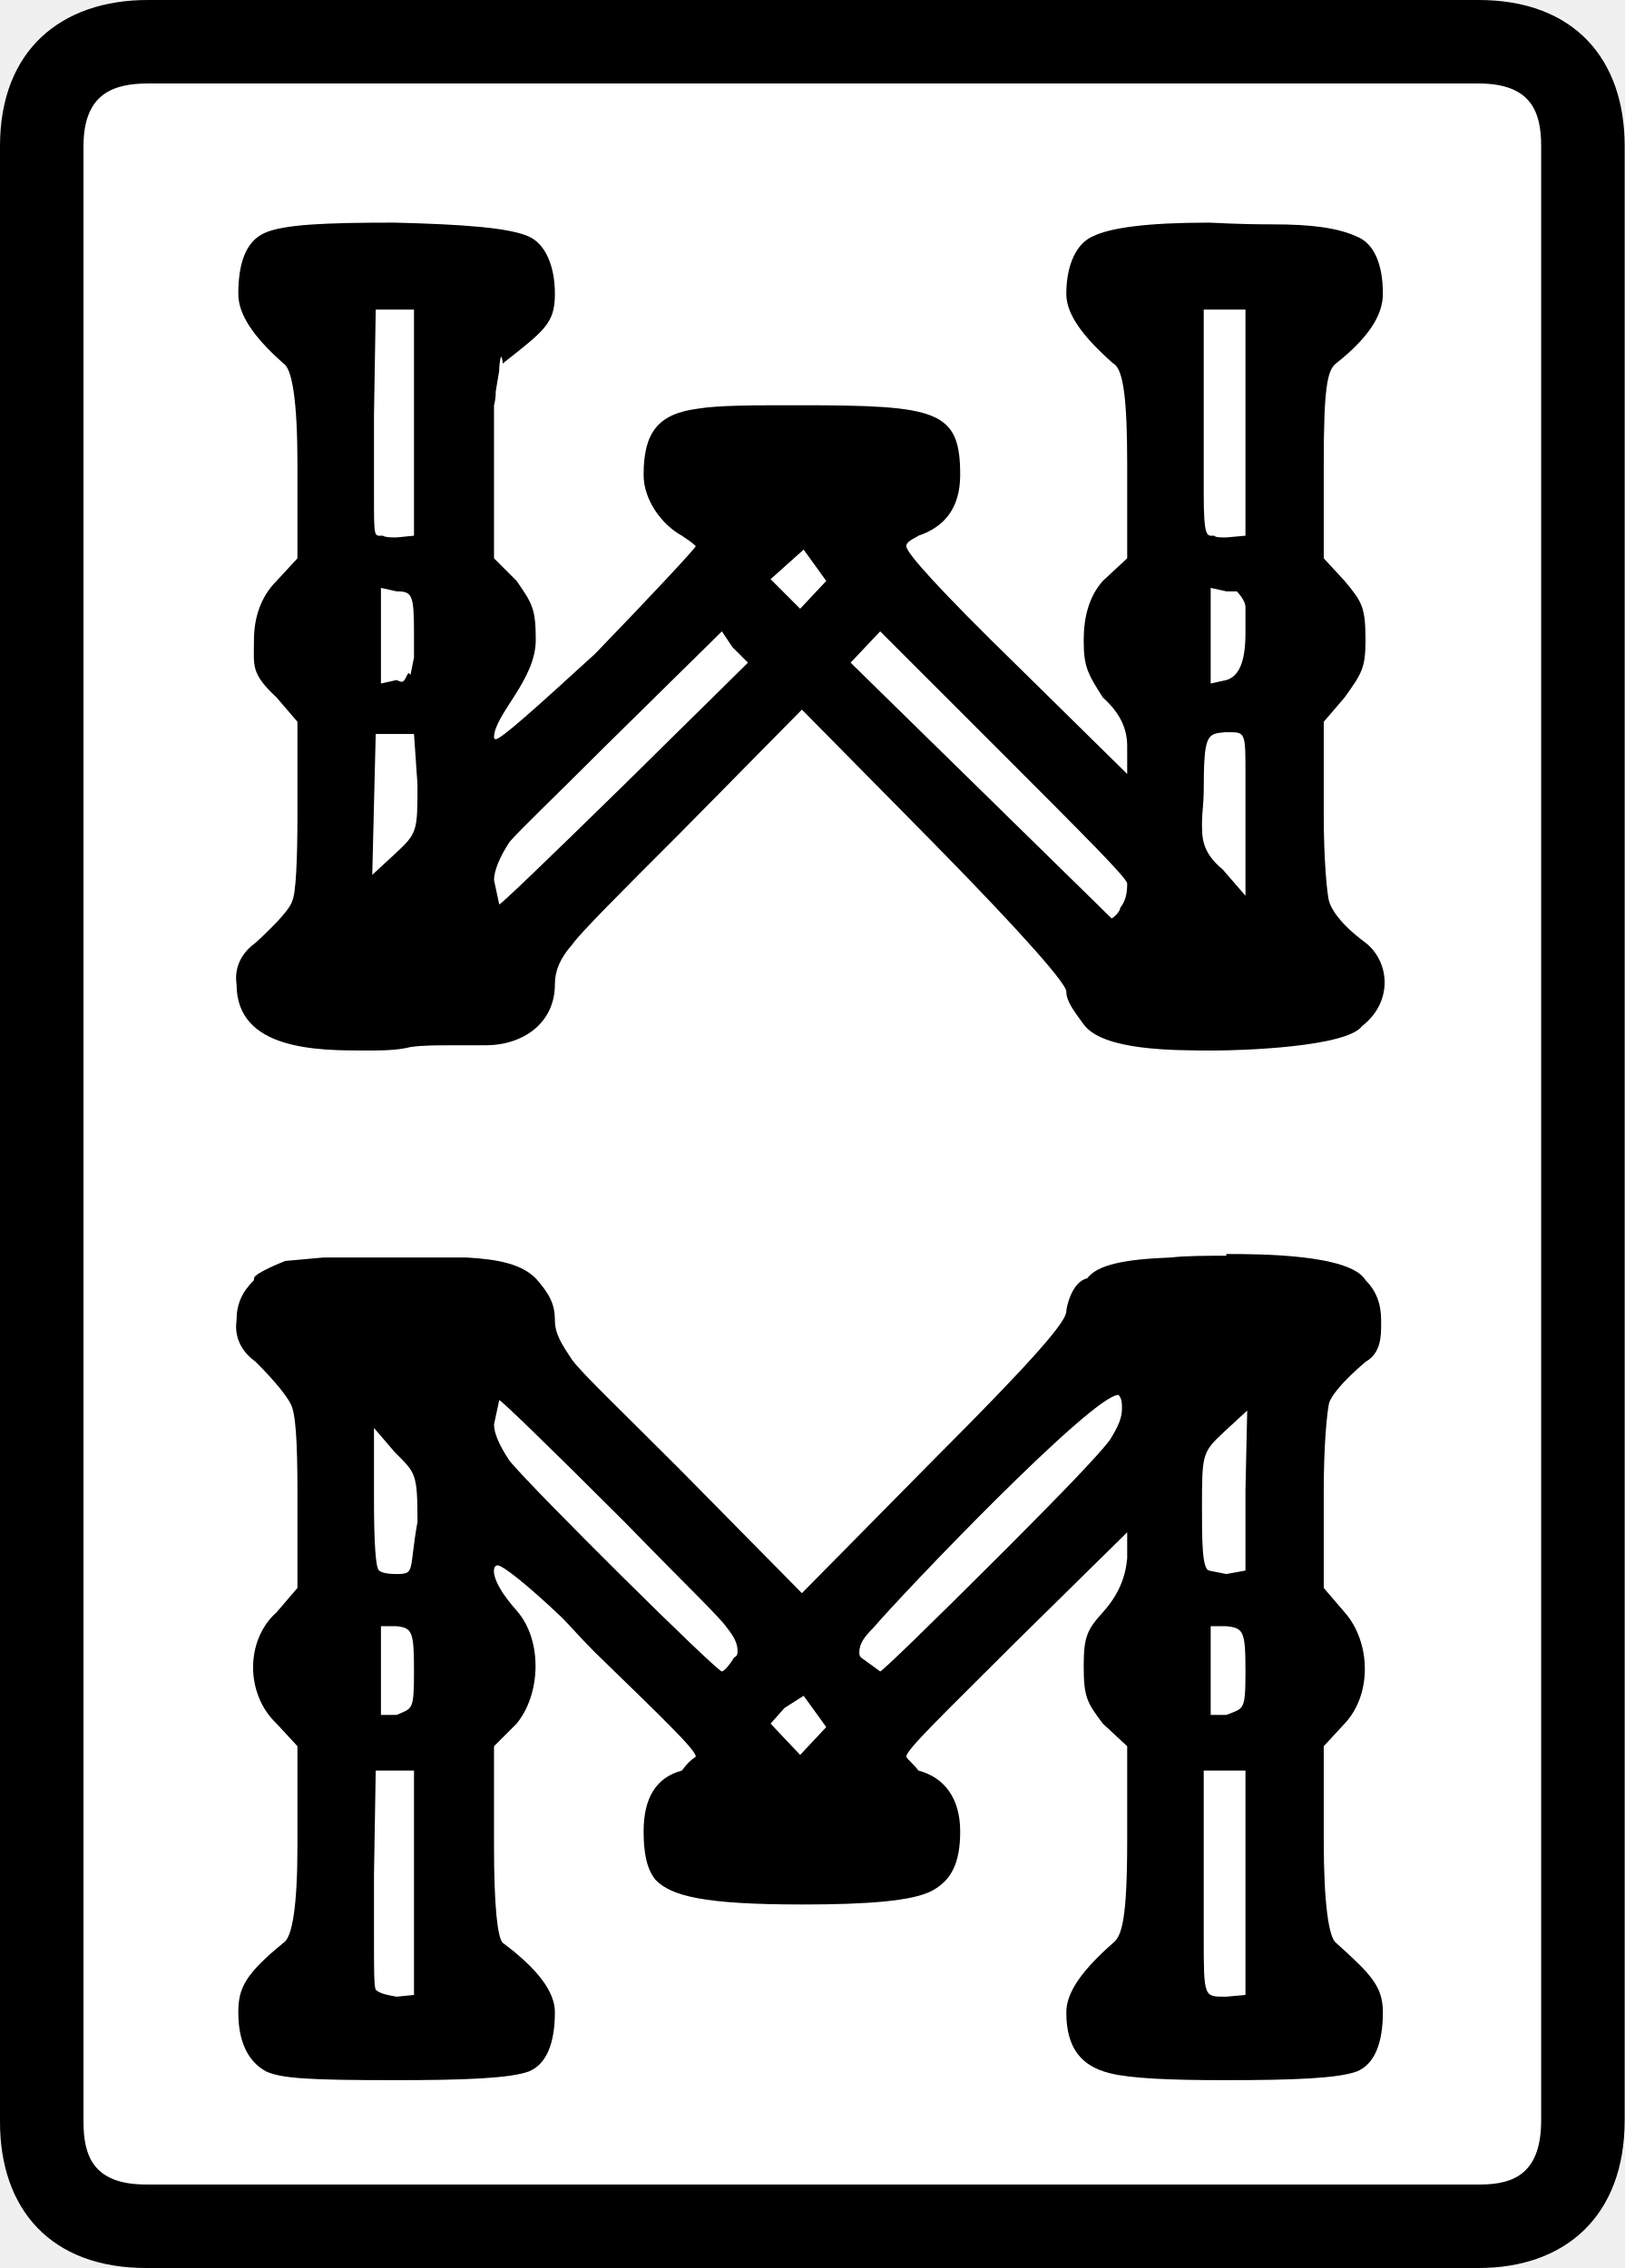
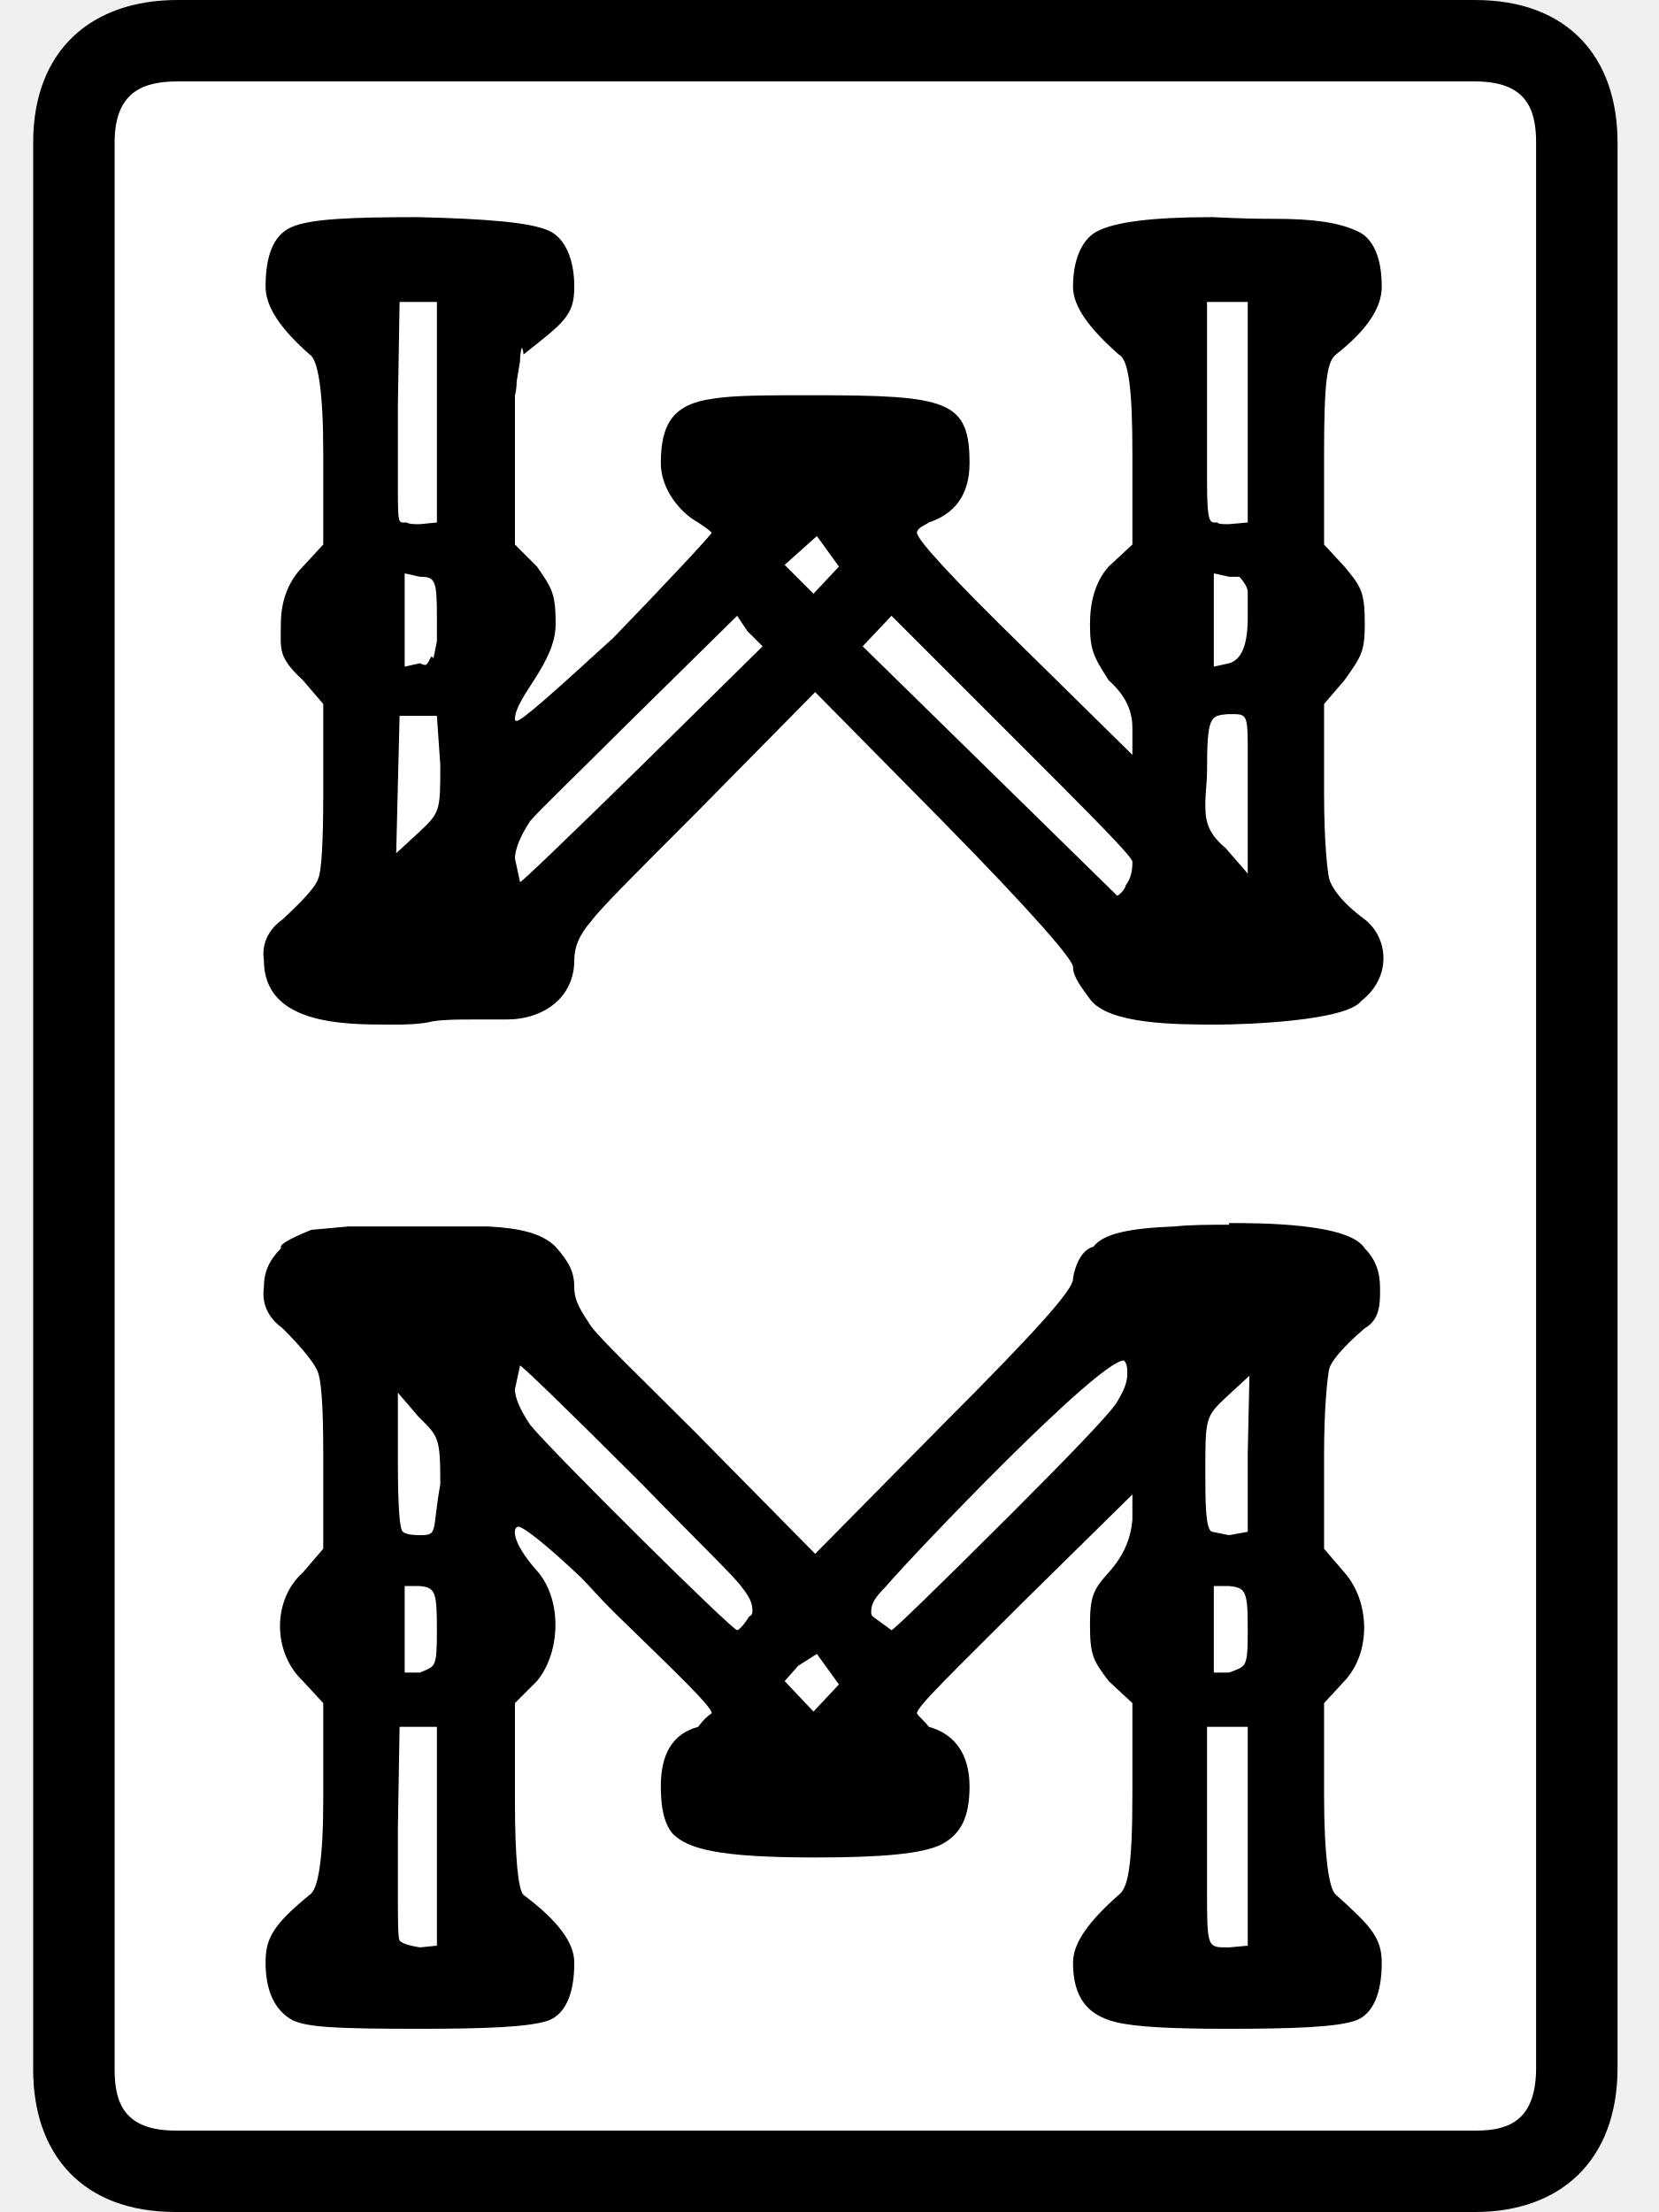
- <svg xmlns="http://www.w3.org/2000/svg" id="glyph66" version="1.1" width="71.626" height="100">
-   <defs id="defs2" />
-   <g transform="matrix(0.07668712,0,0,-0.07668712,0,77.9908)" id="g2">
-     <path fill="#ffffff" d="m 48,-203 v 11 1125 c 0,30 17,36 37,36 h 765 c 30,0 36,-16 36,-36 V -202 c 0,-30 -15,-37 -35,-37 H 84 c -30,0 -36,16 -36,36 z" id="path1" />
-     <path d="m 0,933 c 0,55 35,84 85,84 h 765 c 55,0 84,-34 84,-84 V -202 c 0,-55 -34,-85 -84,-85 H 84 c -55,0 -84,34 -84,84 z M 48,-203 c 0,-20 6,-36 36,-36 h 767 c 20,0 35,7 35,37 V 933 c 0,20 -6,36 -36,36 H 85 c -20,0 -37,-6 -37,-36 z m 600,899 v 54 c 0,36 -2,55 -8,58 -17,15 -27,28 -27,40 0,17 6,29 15,33 10,5 31,8 67,8 3,0 15,-1 37,-1 22,0 37,-2 48,-7 10,-4 15,-16 15,-33 0,-12 -8,-25 -27,-40 -5,-4 -7,-14 -7,-58 v -54 l 12,-13 c 10,-12 12,-15 12,-34 0,-16 -2,-19 -12,-33 l -12,-14 v -53 c 0,-28 2,-46 3,-50 1,-4 6,-13 21,-24 14,-11 16,-34 -2,-48 -9,-12 -69,-14 -85,-14 -24,0 -64,0 -75,15 -5,7 -10,13 -10,19 0,4 -21,29 -77,86 l -75,76 -71,-72 c -35,-35 -56,-56 -61,-63 -7,-8 -10,-15 -10,-23 0,-22 -18,-35 -40,-35 h -20 c -8,0 -16,0 -23,-1 -8,-2 -17,-2 -26,-2 -27,0 -74,0 -74,38 0,1 -3,14 11,24 13,12 20,20 21,24 2,4 3,22 3,50 v 53 l -12,14 c -15,14 -13,18 -13,33 0,13 4,25 13,34 l 12,13 v 54 c 0,36 -3,55 -8,58 -17,15 -26,28 -26,40 0,17 4,30 15,35 11,5 35,6 75,6 40,-1 66,-3 77,-8 9,-4 15,-16 15,-33 0,-17 -6,-21 -30,-40 0,3 -1,4 -1,4 0,0 -1,-3 -1,-8 l -2,-12 c 0,-5 -1,-8 -1,-8 v -88 l 13,-13 c 9,-13 11,-16 11,-34 0,-23 -24,-43 -24,-56 0,0 0,-1 1,-1 3,0 22,17 57,49 31,32 58,61 58,62 -2,2 -5,4 -8,6 -11,6 -22,20 -22,35 0,24 8,35 31,38 12,2 31,2 59,2 79,0 92,-3 92,-40 0,-19 -9,-30 -24,-35 -1,-1 -7,-3 -7,-6 0,-4 20,-26 63,-68 l 64,-63 v 16 c 0,10 -4,19 -14,28 -9,14 -11,18 -11,33 0,13 3,25 11,34 z m 44,37 c 0,-26 2,-24 6,-24 1,-1 3,-1 7,-1 l 11,1 v 130 h -24 z m -476,106 -1,-61 v -45 c 0,-26 0,-24 5,-24 2,-1 4,-1 8,-1 l 10,1 v 130 z m 246,-138 -19,-17 17,-17 15,16 z m 254,-33 c 0,4 -5,9 -5,9 h -6 l -9,2 v -55 l 9,2 c 7,2 11,10 11,27 z M 238,653 c 0,22 -1,24 -10,24 l -9,2 v -55 l 9,2 c 2,-1 3,-1 3,-1 2,0 3,5 4,5 0,0 1,-1 1,-1 0,0 2,10 2,10 z m 268,1 -17,-18 150,-147 c 1,0 5,4 5,6 3,4 4,8 4,14 0,3 -24,27 -72,75 z m -91,0 -66,-65 c -30,-30 -50,-49 -56,-56 -6,-9 -9,-17 -9,-22 l 3,-14 c 1,0 25,23 72,69 l 71,70 -9,9 z m 301,-82 c 0,22 0,24 -8,24 h -4 c -10,-1 -12,-1 -12,-34 0,-6 -1,-13 -1,-18 0,-9 0,-17 12,-27 l 13,-15 z m -500,23 -2,-81 13,12 c 13,12 13,13 13,40 l -2,29 z M 648,136 584,73 C 542,31 521,11 521,7 c 1,-2 4,-4 7,-8 15,-4 24,-16 24,-35 0,-18 -5,-28 -16,-34 -11,-6 -37,-8 -75,-8 -57,0 -75,5 -84,14 -5,6 -7,15 -7,28 0,19 7,31 22,35 3,4 5,6 8,8 0,4 -20,23 -58,60 -9,9 -14,15 -19,20 -20,19 -34,30 -37,30 -3,0 -5,-8 11,-26 15,-17 14,-48 0,-65 L 284,13 v -57 c 0,-35 2,-53 5,-56 20,-15 30,-28 30,-40 0,-18 -5,-30 -15,-34 -11,-4 -37,-5 -77,-5 -50,0 -65,1 -74,5 -11,6 -16,18 -16,34 0,14 4,22 26,40 5,3 8,21 8,56 v 57 l -12,13 c -18,17 -18,48 0,64 l 12,14 v 55 c 0,29 -1,46 -4,51 -2,4 -8,12 -20,24 -14,10 -11,23 -11,24 0,9 3,16 10,23 v 1 c 0,3 18,10 18,10 l 22,2 c 27,0 55,0 82,0 19,-1 32,-4 40,-12 8,-9 11,-15 11,-24 0,-8 4,-14 10,-23 6,-8 27,-28 61,-62 l 71,-72 75,76 c 58,58 77,80 77,86 0,2 3,17 12,19 6,8 22,11 48,12 9,1 20,1 32,1 v 1 c 18,0 71,0 80,-15 9,-9 9,-19 9,-25 0,-7 0,-17 -9,-22 -14,-12 -20,-20 -21,-24 -1,-5 -3,-22 -3,-51 v -55 l 12,-14 c 15,-17 16,-47 0,-64 L 761,13 v -54 c 0,-37 3,-56 7,-59 20,-18 27,-25 27,-40 0,-18 -5,-30 -15,-34 -11,-4 -36,-5 -76,-5 -32,0 -54,1 -66,4 -16,4 -25,14 -25,35 0,12 10,25 27,40 5,4 8,14 8,59 v 54 l -14,13 c -9,12 -11,15 -11,33 0,17 2,21 11,31 9,10 13,20 14,31 z M 506,56 c 1,0 25,23 72,70 34,34 54,55 60,63 5,8 7,13 7,18 0,3 0,6 -2,8 -15,0 -123,-113 -141,-134 -5,-5 -8,-9 -8,-14 0,-1 0,-2 1,-3 z M 284,198 c 0,-5 3,-12 9,-21 14,-17 119,-121 122,-121 1,0 4,3 7,8 2,1 2,2 2,4 0,4 -2,8 -6,13 -4,6 -24,25 -59,61 -47,47 -71,70 -72,70 z m 432,-38 1,46 -13,-12 c -13,-12 -13,-13 -13,-44 0,-18 0,-35 4,-36 l 10,-2 11,2 z m -501,-4 c 0,-27 1,-41 3,-42 1,-1 4,-2 10,-2 11,0 7,2 12,30 0,28 -1,28 -13,40 l -12,14 z M 716,56 c 0,23 -1,25 -11,26 h -9 V 31 h 9 c 10,4 11,2 11,25 z M 228,31 c 9,4 10,2 10,25 0,23 -1,25 -10,26 h -9 V 31 Z m 234,11 -11,-7 -8,-9 17,-18 15,16 z M 716,-1 h -24 v -95 c 0,-36 0,-35 13,-35 l 11,1 z m -478,0 h -22 l -1,-60 c 0,-15 0,-25 0,-35 0,-19 0,-29 1,-31 2,-2 6,-3 12,-4 l 10,1 z" id="path2" />
+ <svg xmlns="http://www.w3.org/2000/svg" width="24" height="32" version="1.1" viewBox="4 0 64 100">
+   <g transform="matrix(.076687 0 0 -.076687 0 77.991)">
+     <path d="m48-203v1136c0 30 17 36 37 36h765c30 0 36-16 36-36v-1135c0-30-15-37-35-37h-767c-30 0-36 16-36 36z" fill="#fff" />
+     <path d="m0 933c0 55 35 84 85 84h765c55 0 84-34 84-84v-1135c0-55-34-85-84-85h-766c-55 0-84 34-84 84zm48-1136c0-20 6-36 36-36h767c20 0 35 7 35 37v1135c0 20-6 36-36 36h-765c-20 0-37-6-37-36zm600 899v54c0 36-2 55-8 58-17 15-27 28-27 40 0 17 6 29 15 33 10 5 31 8 67 8 3 0 15-1 37-1s37-2 48-7c10-4 15-16 15-33 0-12-8-25-27-40-5-4-7-14-7-58v-54l12-13c10-12 12-15 12-34 0-16-2-19-12-33l-12-14v-53c0-28 2-46 3-50s6-13 21-24c14-11 16-34-2-48-9-12-69-14-85-14-24 0-64 0-75 15-5 7-10 13-10 19 0 4-21 29-77 86l-75 76-71-72c-35-35-56-56-61-63-7-8-10-15-10-23 0-22-18-35-40-35h-20c-8 0-16 0-23-1-8-2-17-2-26-2-27 0-74 0-74 38 0 1-3 14 11 24 13 12 20 20 21 24 2 4 3 22 3 50v53l-12 14c-15 14-13 18-13 33 0 13 4 25 13 34l12 13v54c0 36-3 55-8 58-17 15-26 28-26 40 0 17 4 30 15 35s35 6 75 6c40-1 66-3 77-8 9-4 15-16 15-33s-6-21-30-40c0 3-1 4-1 4s-1-3-1-8l-2-12c0-5-1-8-1-8v-88l13-13c9-13 11-16 11-34 0-23-24-43-24-56 0 0 0-1 1-1 3 0 22 17 57 49 31 32 58 61 58 62-2 2-5 4-8 6-11 6-22 20-22 35 0 24 8 35 31 38 12 2 31 2 59 2 79 0 92-3 92-40 0-19-9-30-24-35-1-1-7-3-7-6 0-4 20-26 63-68l64-63v16c0 10-4 19-14 28-9 14-11 18-11 33 0 13 3 25 11 34zm44 37c0-26 2-24 6-24 1-1 3-1 7-1l11 1v130h-24zm-476 106-1-61v-45c0-26 0-24 5-24 2-1 4-1 8-1l10 1v130zm246-138-19-17 17-17 15 16zm254-33c0 4-5 9-5 9h-6l-9 2v-55l9 2c7 2 11 10 11 27zm-478-15c0 22-1 24-10 24l-9 2v-55l9 2c2-1 3-1 3-1 2 0 3 5 4 5l1-1 2 10zm268 1-17-18 150-147c1 0 5 4 5 6 3 4 4 8 4 14 0 3-24 27-72 75zm-91 0-66-65c-30-30-50-49-56-56-6-9-9-17-9-22l3-14c1 0 25 23 72 69l71 70-9 9zm301-82c0 22 0 24-8 24h-4c-10-1-12-1-12-34 0-6-1-13-1-18 0-9 0-17 12-27l13-15zm-500 23-2-81 13 12c13 12 13 13 13 40l-2 29zm432-459-64-63c-42-42-63-62-63-66 1-2 4-4 7-8 15-4 24-16 24-35 0-18-5-28-16-34s-37-8-75-8c-57 0-75 5-84 14-5 6-7 15-7 28 0 19 7 31 22 35 3 4 5 6 8 8 0 4-20 23-58 60-9 9-14 15-19 20-20 19-34 30-37 30s-5-8 11-26c15-17 14-48 0-65l-13-13v-57c0-35 2-53 5-56 20-15 30-28 30-40 0-18-5-30-15-34-11-4-37-5-77-5-50 0-65 1-74 5-11 6-16 18-16 34 0 14 4 22 26 40 5 3 8 21 8 56v57l-12 13c-18 17-18 48 0 64l12 14v55c0 29-1 46-4 51-2 4-8 12-20 24-14 10-11 23-11 24 0 9 3 16 10 23v1c0 3 18 10 18 10l22 2h82c19-1 32-4 40-12 8-9 11-15 11-24 0-8 4-14 10-23 6-8 27-28 61-62l71-72 75 76c58 58 77 80 77 86 0 2 3 17 12 19 6 8 22 11 48 12 9 1 20 1 32 1v1c18 0 71 0 80-15 9-9 9-19 9-25 0-7 0-17-9-22-14-12-20-20-21-24-1-5-3-22-3-51v-55l12-14c15-17 16-47 0-64l-12-13v-54c0-37 3-56 7-59 20-18 27-25 27-40 0-18-5-30-15-34-11-4-36-5-76-5-32 0-54 1-66 4-16 4-25 14-25 35 0 12 10 25 27 40 5 4 8 14 8 59v54l-14 13c-9 12-11 15-11 33 0 17 2 21 11 31s13 20 14 31zm-142-80c1 0 25 23 72 70 34 34 54 55 60 63 5 8 7 13 7 18 0 3 0 6-2 8-15 0-123-113-141-134-5-5-8-9-8-14 0-1 0-2 1-3zm-222 142c0-5 3-12 9-21 14-17 119-121 122-121 1 0 4 3 7 8 2 1 2 2 2 4 0 4-2 8-6 13-4 6-24 25-59 61-47 47-71 70-72 70zm432-38 1 46-13-12c-13-12-13-13-13-44 0-18 0-35 4-36l10-2 11 2zm-501-4c0-27 1-41 3-42 1-1 4-2 10-2 11 0 7 2 12 30 0 28-1 28-13 40l-12 14zm501-100c0 23-1 25-11 26h-9v-51h9c10 4 11 2 11 25zm-488-25c9 4 10 2 10 25s-1 25-10 26h-9v-51zm234 11-11-7-8-9 17-18 15 16zm254-43h-24v-95c0-36 0-35 13-35l11 1zm-478 0h-22l-1-60v-35c0-19 0-29 1-31 2-2 6-3 12-4l10 1z" />
  </g>
</svg>
